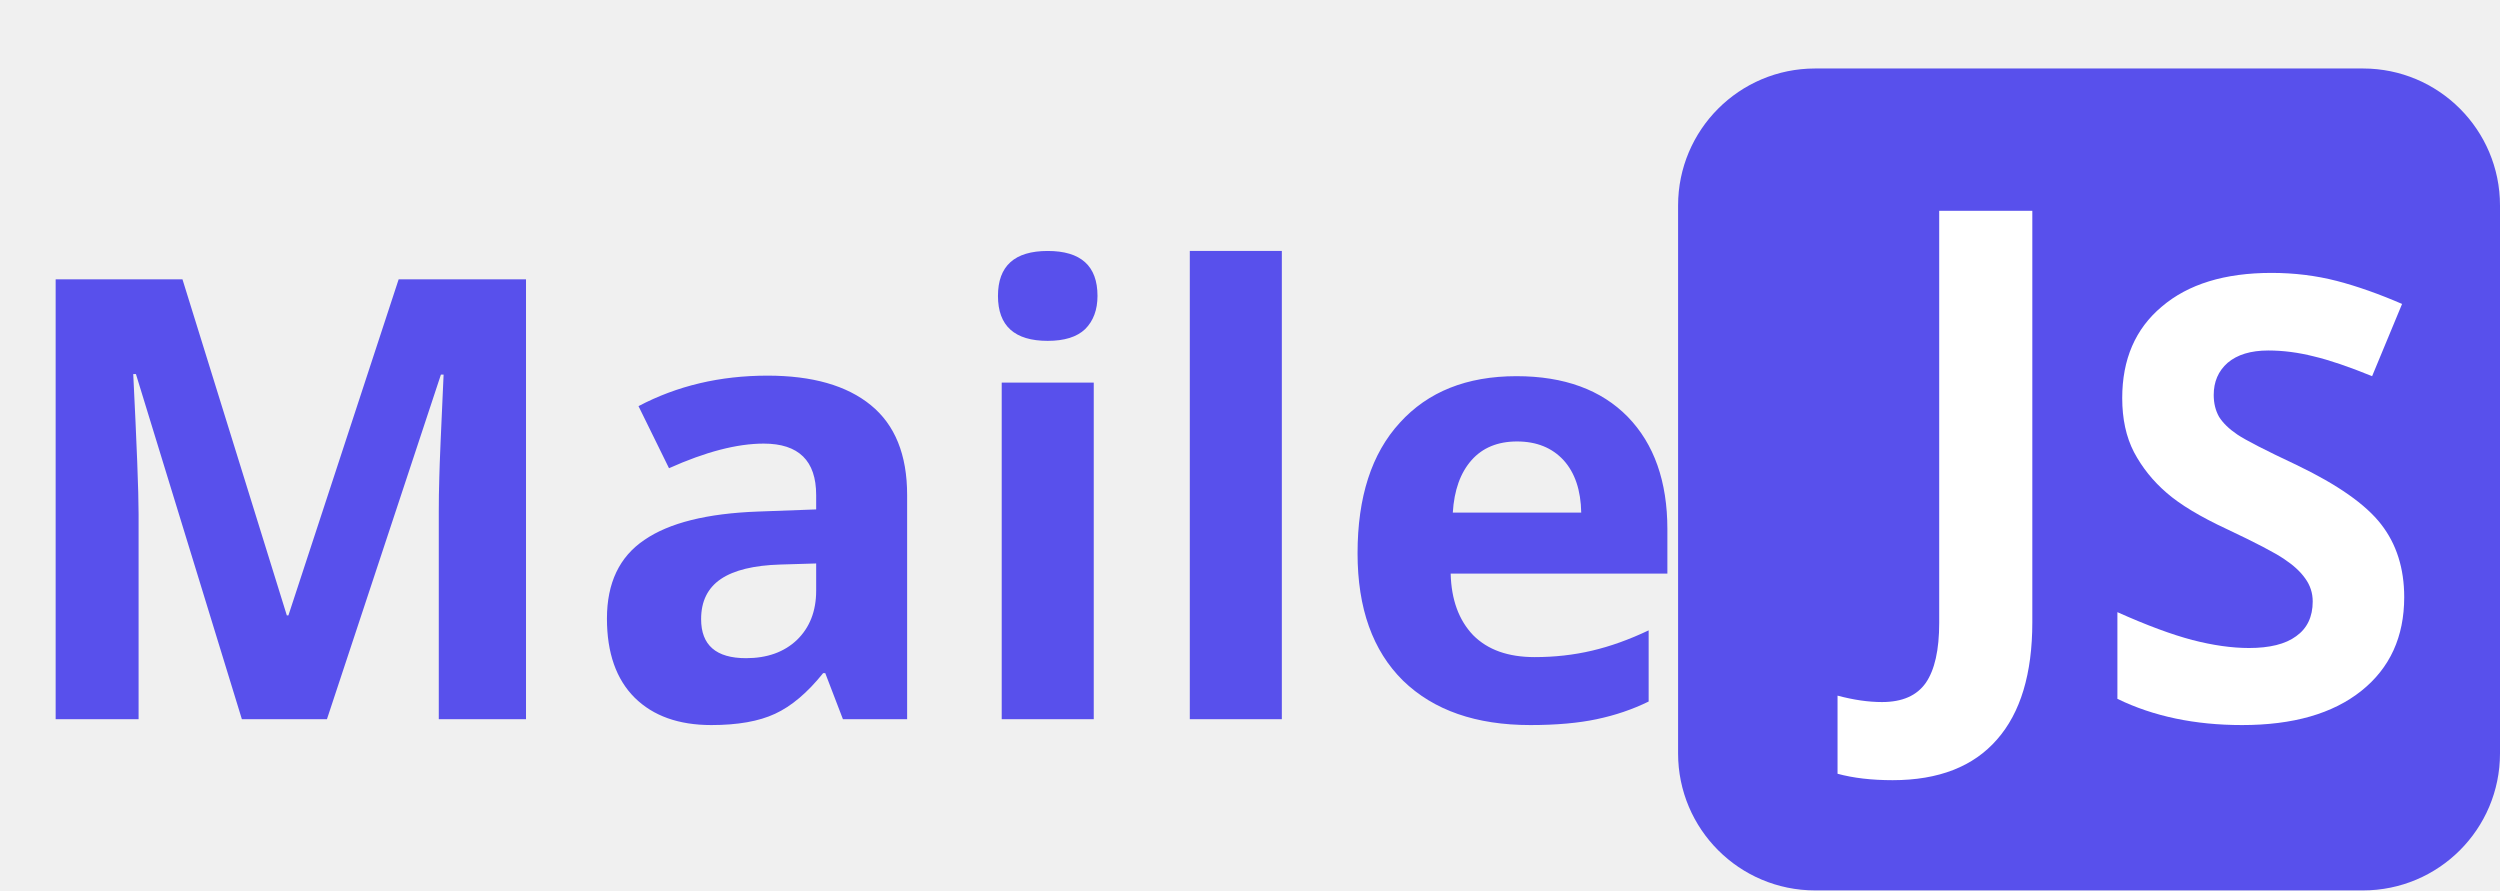
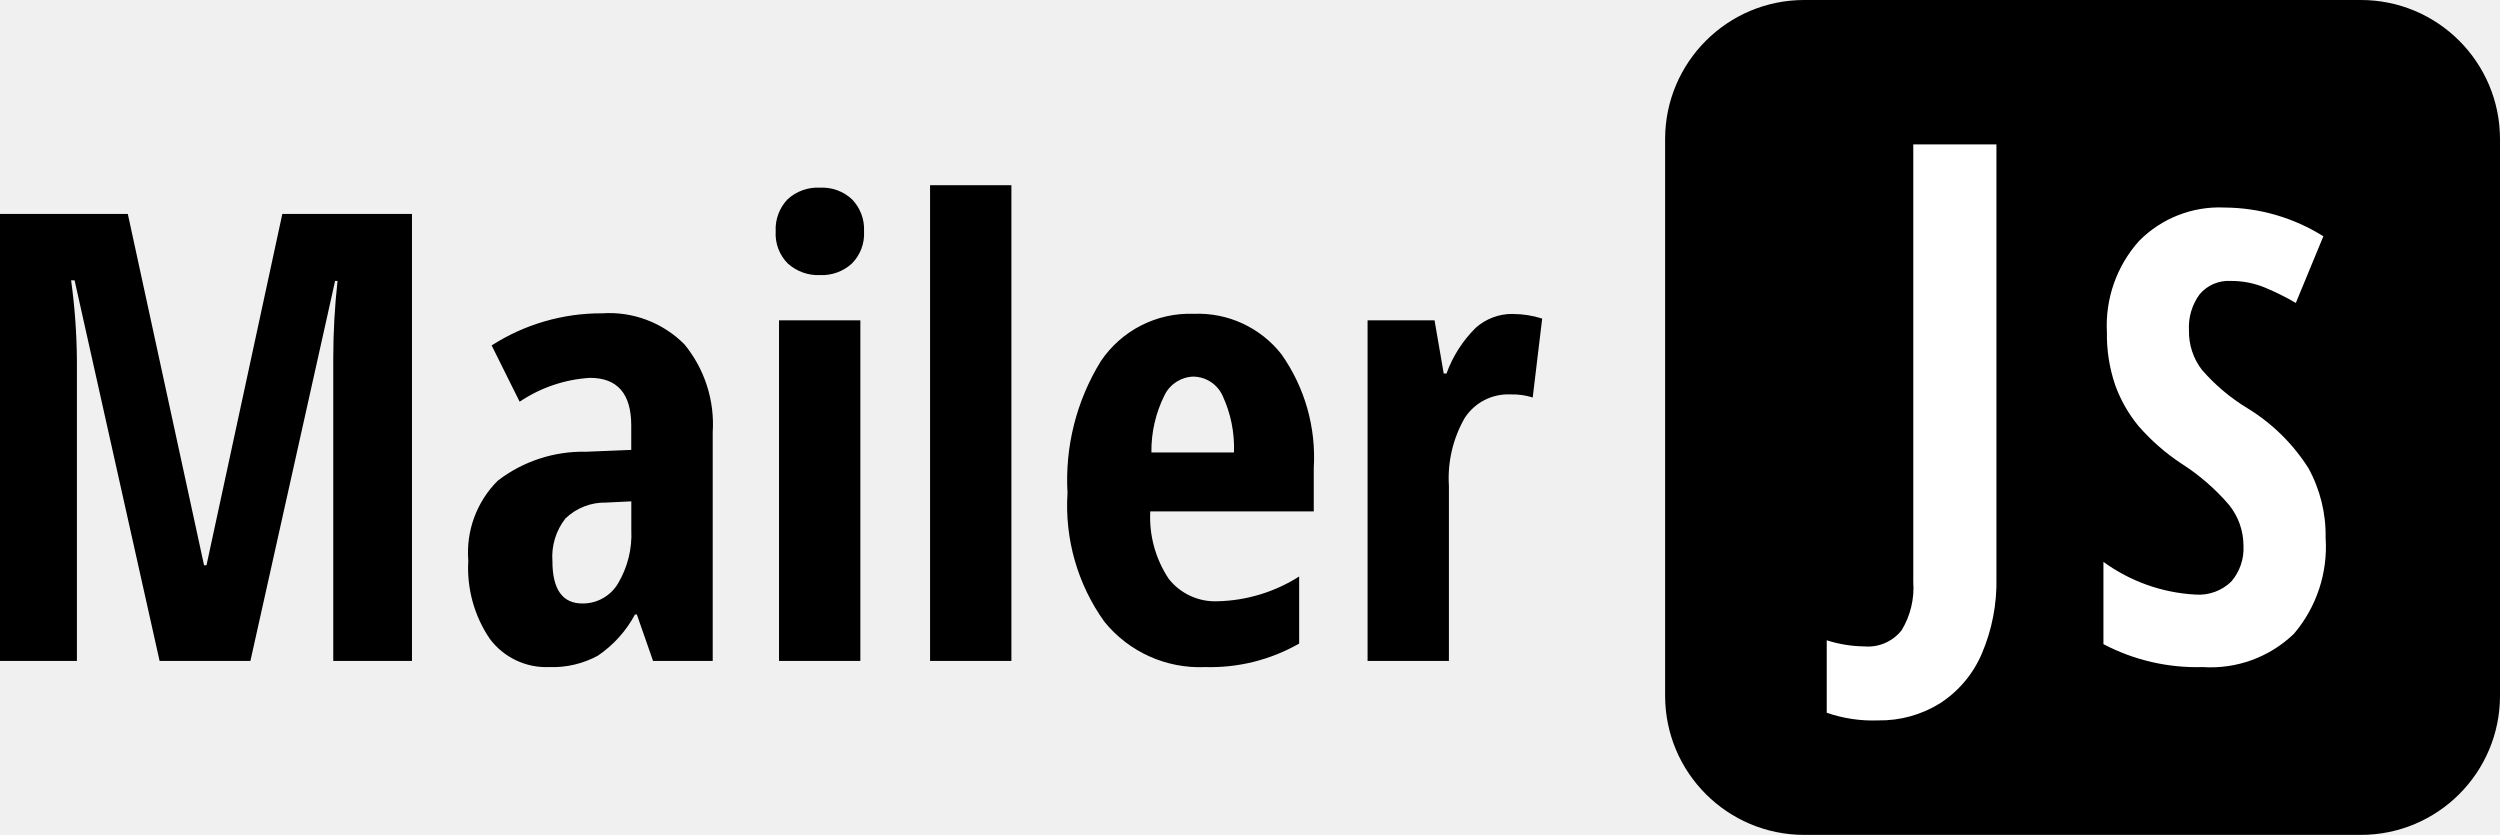
- <svg xmlns="http://www.w3.org/2000/svg" width="73" height="26" viewBox="0 0 73 26">
-   <g id="Logo" transform="translate(-171 -187)">
-     <text id="Mailer" transform="translate(171 208)" fill="#5850ec" font-size="18" font-family="OpenSansCondensed-Bold, Open Sans" font-weight="700">
-       <tspan x="0" y="0">Mailer</tspan>
-     </text>
-     <rect id="Rectángulo_26" data-name="Rectángulo 26" width="24" height="24" rx="4" transform="translate(220 189)" fill="#5850ec" />
-     <text id="J" transform="translate(226 206)" fill="#fff" font-size="18" font-family="OpenSansCondensed-Bold, Open Sans" font-weight="700" letter-spacing="-0.141em">
-       <tspan x="0" y="0">J</tspan>
-     </text>
-     <text id="S" transform="translate(232 208)" fill="#fff" font-size="18" font-family="OpenSansCondensed-Bold, Open Sans" font-weight="700">
-       <tspan x="0" y="0">S</tspan>
-     </text>
+ <svg xmlns="http://www.w3.org/2000/svg" viewBox="0 0 71.866 24">
+   <g id="Logo" transform="translate(-172.134 -189)">
+     <path id="Trazado_26" data-name="Trazado 26" d="M5.722,0,3.278-10.942h-.1a17.848,17.848,0,0,1,.167,2.32V0H1.134V-12.85H4.808L7-2.751h.07l2.18-10.1h3.727V0H10.714V-8.71a20.526,20.526,0,0,1,.123-2.215h-.07L8.332,0ZM19.907,0l-.466-1.336h-.053A3.321,3.321,0,0,1,18.316-.149a2.725,2.725,0,0,1-1.4.325,2.025,2.025,0,0,1-1.7-.809,3.623,3.623,0,0,1-.62-2.25,2.914,2.914,0,0,1,.848-2.3,4.021,4.021,0,0,1,2.536-.831l1.3-.053v-.7q0-1.371-1.187-1.371a4.059,4.059,0,0,0-2.021.686L15.267-9.07a5.822,5.822,0,0,1,3.173-.923,3.043,3.043,0,0,1,2.369.892,3.619,3.619,0,0,1,.813,2.527V0Zm-2.03-1.652A1.175,1.175,0,0,0,18.9-2.228a2.733,2.733,0,0,0,.382-1.534v-.826l-.721.035a1.636,1.636,0,0,0-1.173.457,1.781,1.781,0,0,0-.374,1.23Q17.016-1.652,17.877-1.652ZM25.866,0H23.528V-9.791h2.338ZM23.432-12.349a1.241,1.241,0,0,1,.338-.918,1.277,1.277,0,0,1,.945-.338,1.244,1.244,0,0,1,.914.338,1.232,1.232,0,0,1,.343.918,1.209,1.209,0,0,1-.352.927,1.27,1.27,0,0,1-.905.33,1.307,1.307,0,0,1-.932-.33A1.209,1.209,0,0,1,23.432-12.349ZM30.208,0H27.87V-13.676h2.338ZM35.78.176a3.529,3.529,0,0,1-2.9-1.305,5.725,5.725,0,0,1-1.059-3.7,6.5,6.5,0,0,1,.958-3.788,3.083,3.083,0,0,1,2.672-1.362,3.044,3.044,0,0,1,2.522,1.165A5.137,5.137,0,0,1,38.9-5.546V-4.3H34.2a3.194,3.194,0,0,0,.536,1.947,1.7,1.7,0,0,0,1.406.637,4.557,4.557,0,0,0,2.338-.712V-.5A5.139,5.139,0,0,1,35.78.176Zm-.343-8.35a.954.954,0,0,0-.826.532,3.577,3.577,0,0,0-.378,1.648h2.373a3.545,3.545,0,0,0-.325-1.626A.937.937,0,0,0,35.438-8.174Zm9.185-1.8a2.759,2.759,0,0,1,.844.132l-.272,2.268a1.945,1.945,0,0,0-.642-.088,1.488,1.488,0,0,0-1.31.672,3.476,3.476,0,0,0-.457,1.956V0H40.447V-9.791h1.925l.264,1.529h.079a3.551,3.551,0,0,1,.844-1.318A1.575,1.575,0,0,1,44.622-9.976Z" transform="translate(171 208)" fill="currentColor" />
+     <rect id="Rectángulo_26" data-name="Rectángulo 26" width="24" height="24" rx="4" transform="translate(220 189)" fill="currentColor" />
+     <path id="Trazado_27" data-name="Trazado 27" d="M.123,3.709a4.042,4.042,0,0,1-1.477-.22V1.406a3.68,3.68,0,0,0,1.081.176A1.231,1.231,0,0,0,.8,1.116,2.356,2.356,0,0,0,1.134-.272V-12.85H3.524V-.4A5.241,5.241,0,0,1,3.1,1.8a3.187,3.187,0,0,1-1.2,1.419A3.263,3.263,0,0,1,.123,3.709Z" transform="translate(226 206)" fill="#fff" />
+     <path id="Trazado_28" data-name="Trazado 28" d="M6.987-3.542a3.856,3.856,0,0,1-.91,2.76A3.447,3.447,0,0,1,3.454.176,5.768,5.768,0,0,1,.6-.483V-2.848a4.944,4.944,0,0,0,2.646.94,1.334,1.334,0,0,0,1.033-.378,1.462,1.462,0,0,0,.347-1.028A1.869,1.869,0,0,0,4.21-4.487,6.137,6.137,0,0,0,2.848-5.669,6.068,6.068,0,0,1,1.6-6.763,3.949,3.949,0,0,1,.936-7.937,4.478,4.478,0,0,1,.7-9.448a3.646,3.646,0,0,1,.918-2.619,3.24,3.24,0,0,1,2.465-.967,5.4,5.4,0,0,1,2.839.826l-.791,1.916a7.515,7.515,0,0,0-.883-.439,2.532,2.532,0,0,0-.989-.193,1.085,1.085,0,0,0-.892.382A1.6,1.6,0,0,0,3.059-9.5a1.8,1.8,0,0,0,.374,1.134,5.536,5.536,0,0,0,1.305,1.1A5.426,5.426,0,0,1,6.491-5.546,4,4,0,0,1,6.987-3.542Z" transform="translate(232 208)" fill="#fff" />
  </g>
</svg>
